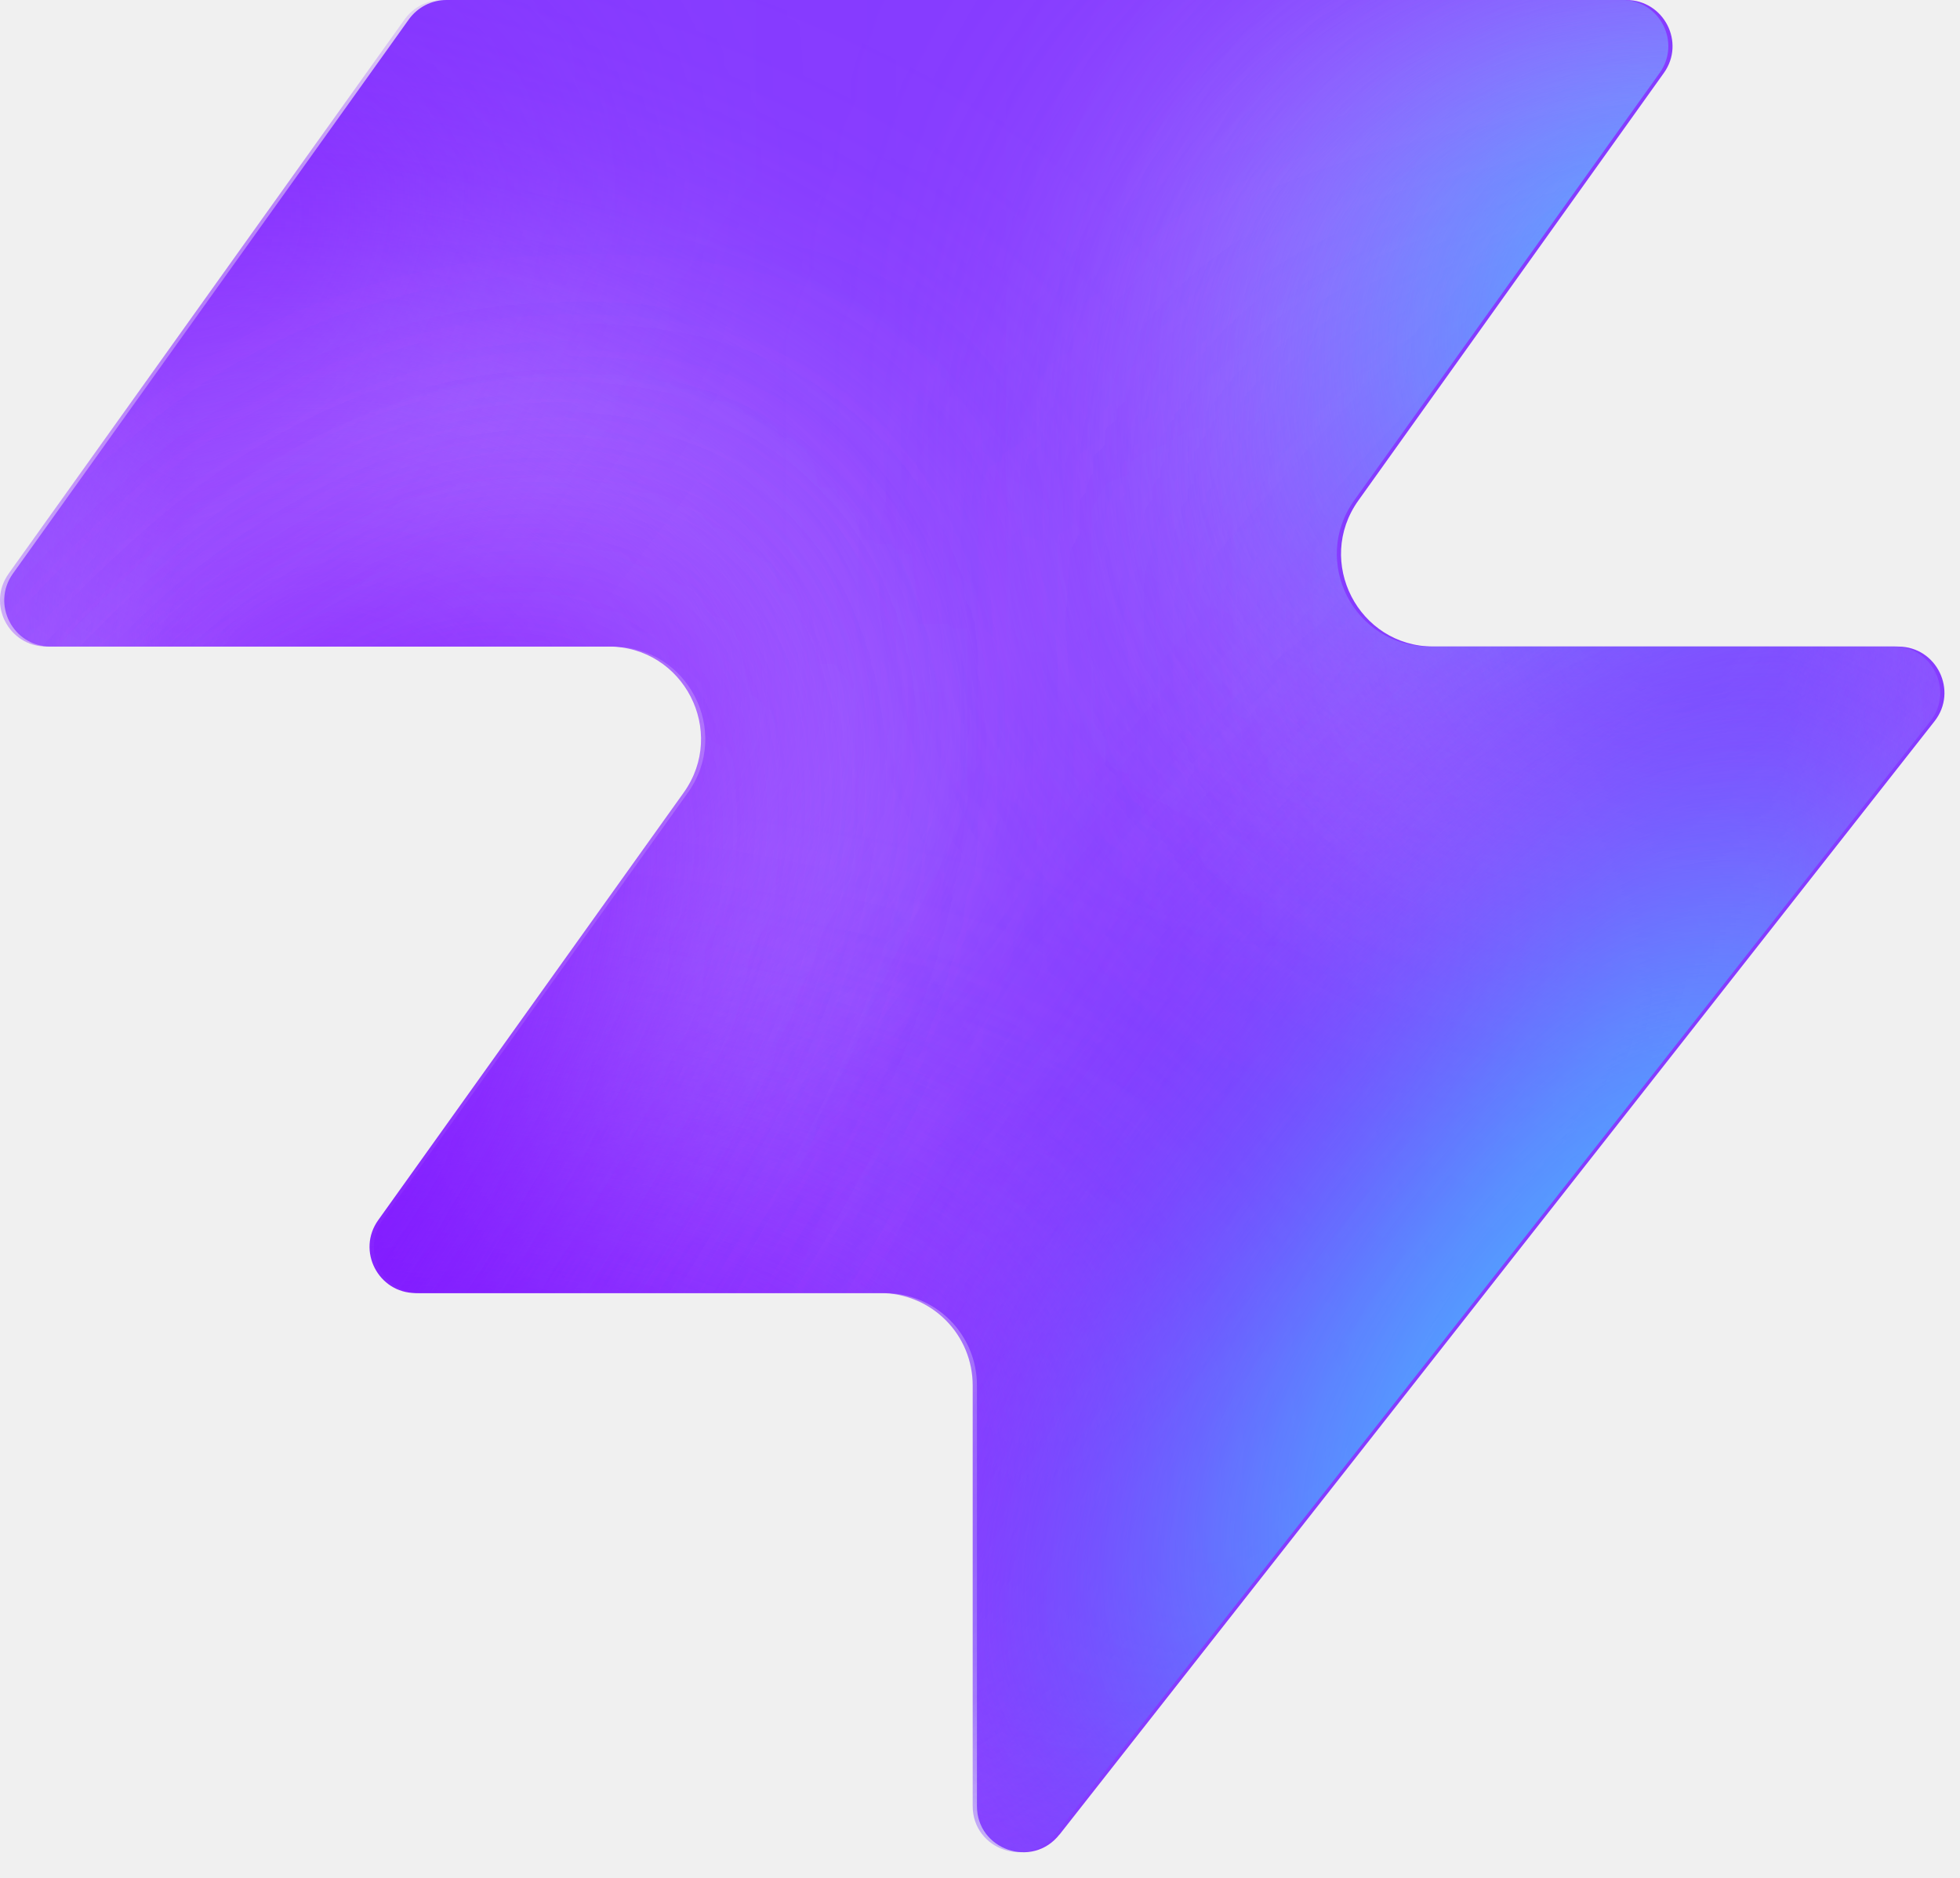
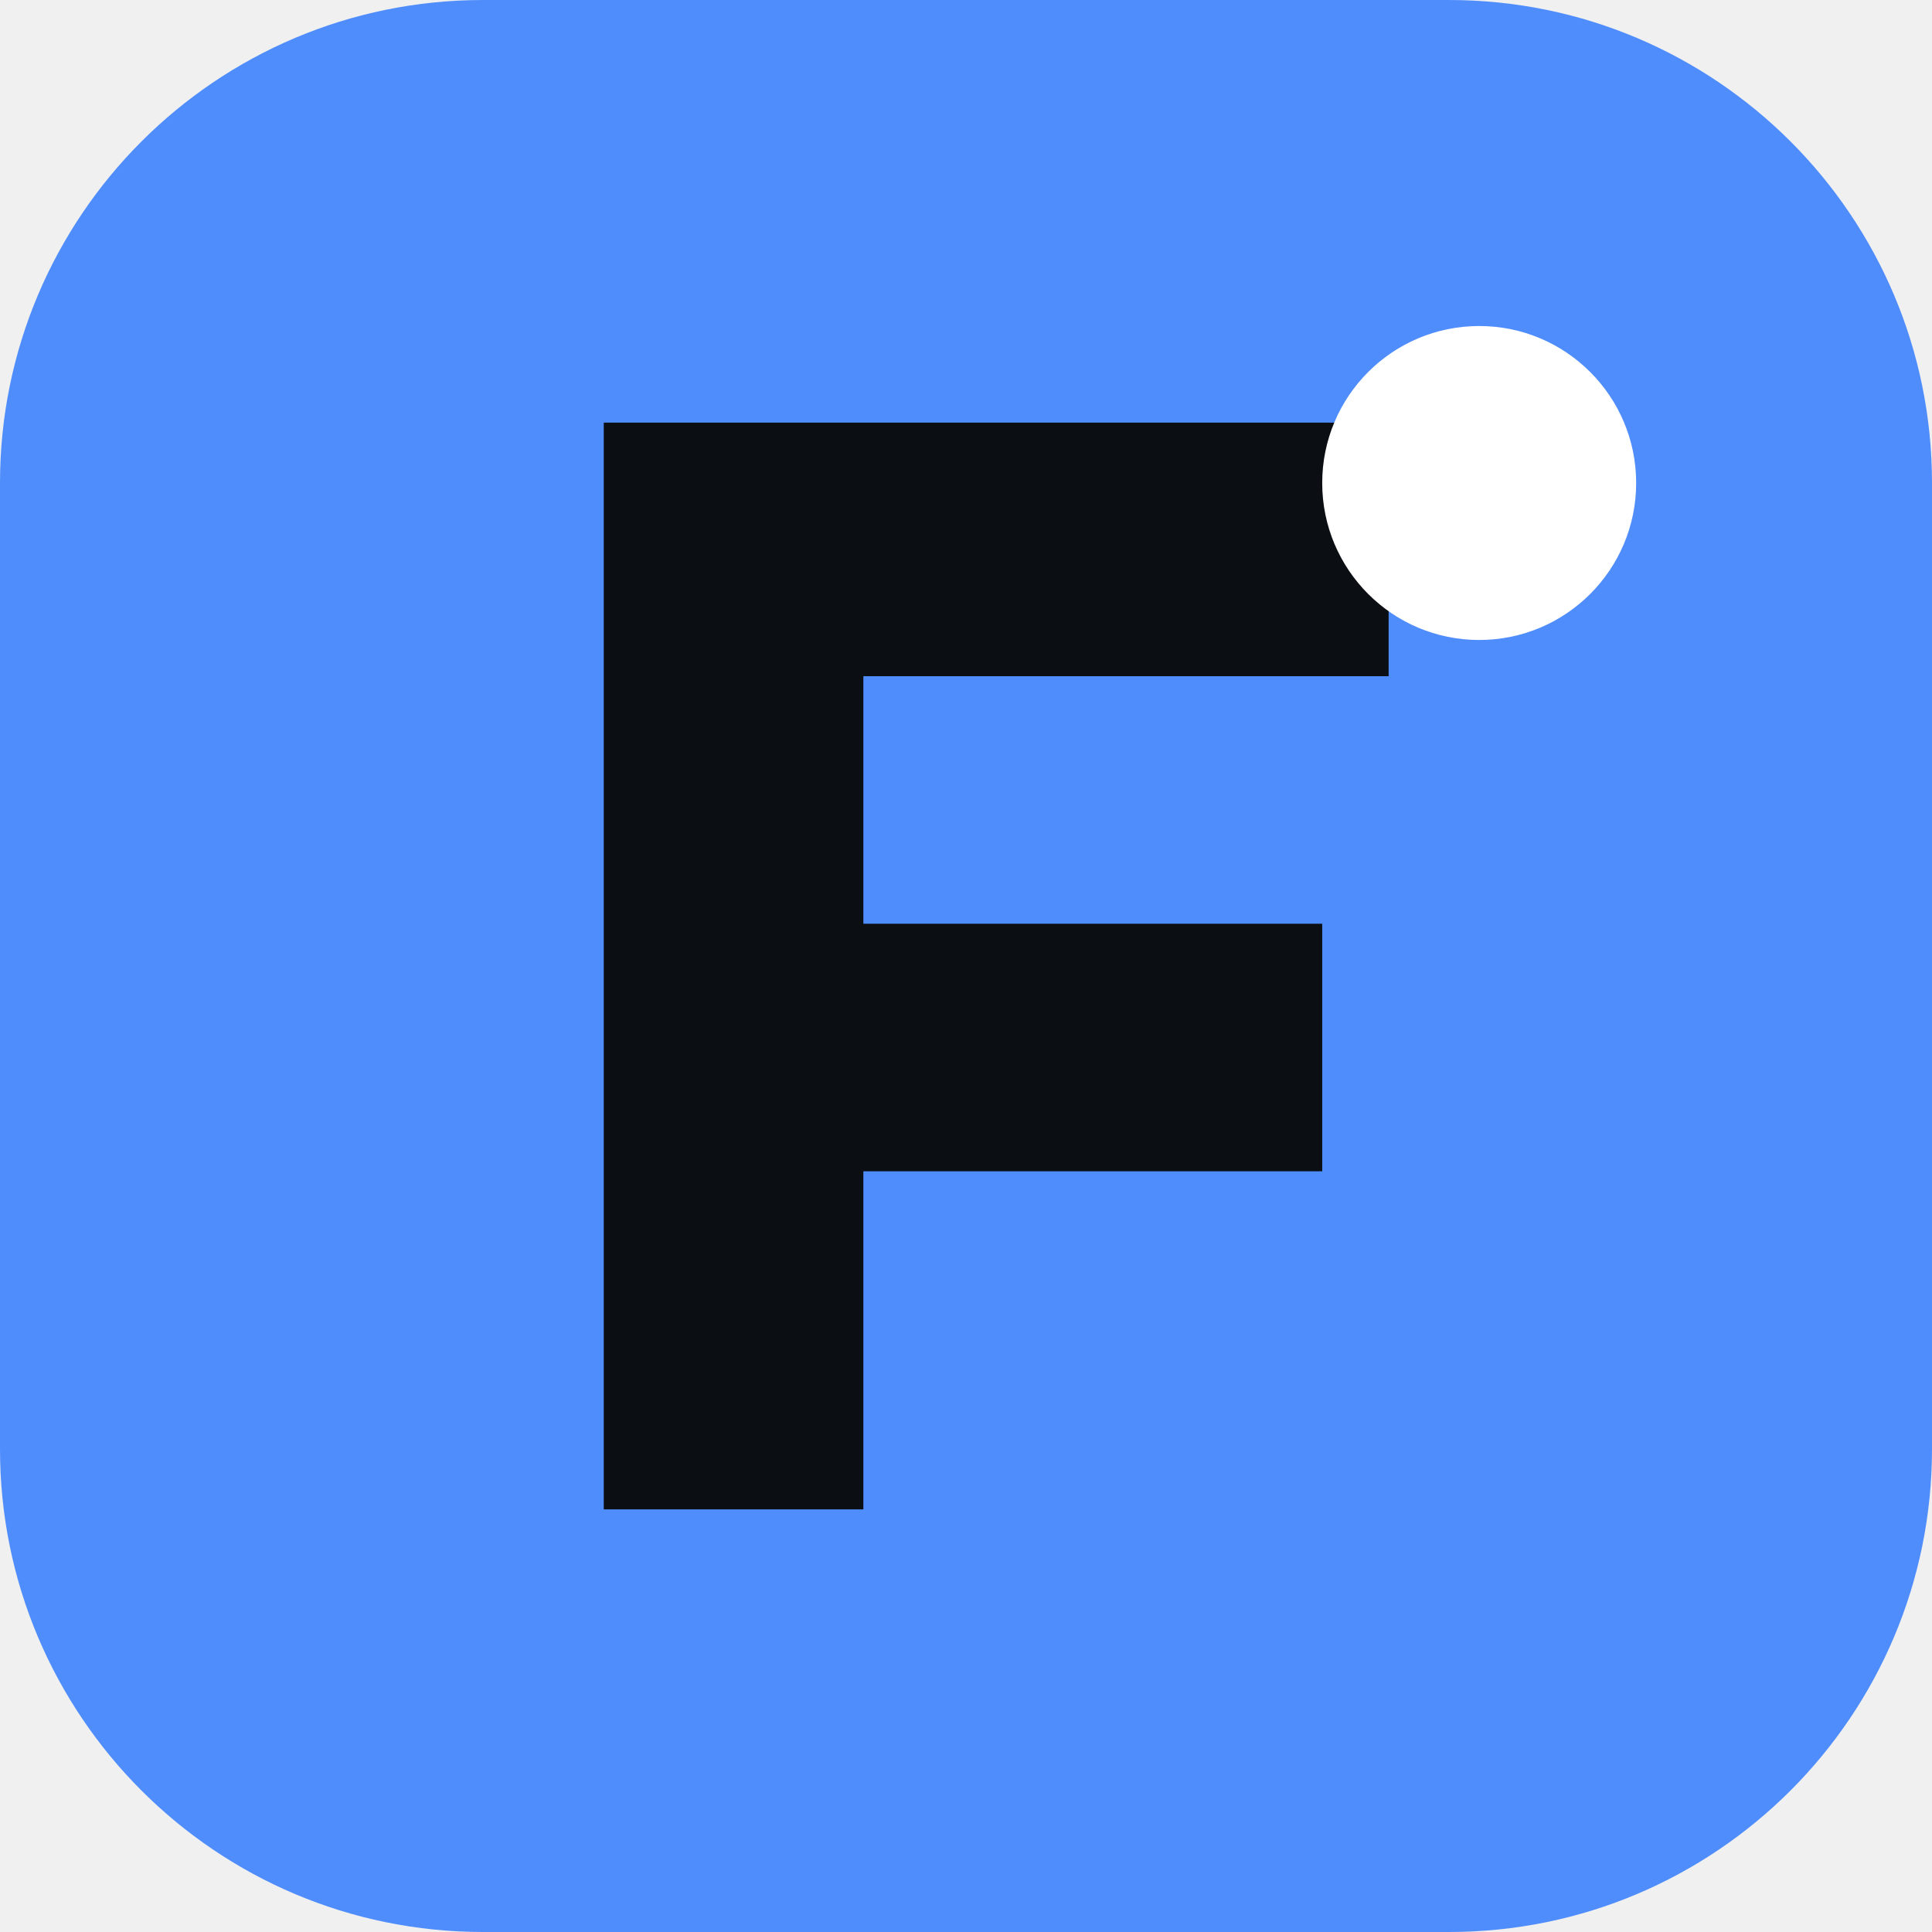
- <svg xmlns="http://www.w3.org/2000/svg" width="48" height="46" fill="none" viewBox="0 0 48 46">
-   <path fill="#863bff" d="M25.946 44.938c-.664.845-2.021.375-2.021-.698V33.937a2.26 2.26 0 0 0-2.262-2.262H10.287c-.92 0-1.456-1.04-.92-1.788l7.48-10.471c1.07-1.497 0-3.578-1.842-3.578H1.237c-.92 0-1.456-1.04-.92-1.788L10.013.474c.214-.297.556-.474.92-.474h28.894c.92 0 1.456 1.04.92 1.788l-7.48 10.471c-1.07 1.498 0 3.579 1.842 3.579h11.377c.943 0 1.473 1.088.89 1.83L25.947 44.94z" style="fill:#863bff;fill:color(display-p3 .525 .23 1);fill-opacity:1" />
-   <mask id="a" width="48" height="46" x="0" y="0" maskUnits="userSpaceOnUse" style="mask-type:alpha">
-     <path fill="#000" d="M25.842 44.938c-.664.844-2.021.375-2.021-.698V33.937a2.26 2.26 0 0 0-2.262-2.262H10.183c-.92 0-1.456-1.04-.92-1.788l7.48-10.471c1.07-1.498 0-3.579-1.842-3.579H1.133c-.92 0-1.456-1.04-.92-1.787L9.91.473c.214-.297.556-.474.92-.474h28.894c.92 0 1.456 1.04.92 1.788l-7.48 10.471c-1.07 1.498 0 3.578 1.842 3.578h11.377c.943 0 1.473 1.088.89 1.832L25.843 44.94z" style="fill:#000;fill-opacity:1" />
-   </mask>
-   <g mask="url(#a)">
-     <g filter="url(#b)">
-       <ellipse cx="5.508" cy="14.704" fill="#ede6ff" rx="5.508" ry="14.704" style="fill:#ede6ff;fill:color(display-p3 .927 .903 1);fill-opacity:1" transform="matrix(.00324 1 1 -.00324 -4.47 31.516)" />
-     </g>
-     <g filter="url(#c)">
-       <ellipse cx="10.399" cy="29.851" fill="#ede6ff" rx="10.399" ry="29.851" style="fill:#ede6ff;fill:color(display-p3 .927 .903 1);fill-opacity:1" transform="matrix(.00324 1 1 -.00324 -39.328 7.883)" />
-     </g>
-     <g filter="url(#d)">
-       <ellipse cx="5.508" cy="30.487" fill="#7e14ff" rx="5.508" ry="30.487" style="fill:#7e14ff;fill:color(display-p3 .492 .077 1);fill-opacity:1" transform="rotate(89.814 -25.913 -14.639)scale(1 -1)" />
-     </g>
-     <g filter="url(#e)">
-       <ellipse cx="5.508" cy="30.599" fill="#7e14ff" rx="5.508" ry="30.599" style="fill:#7e14ff;fill:color(display-p3 .492 .077 1);fill-opacity:1" transform="rotate(89.814 -32.644 -3.334)scale(1 -1)" />
-     </g>
-     <g filter="url(#f)">
-       <ellipse cx="5.508" cy="30.599" fill="#7e14ff" rx="5.508" ry="30.599" style="fill:#7e14ff;fill:color(display-p3 .492 .077 1);fill-opacity:1" transform="matrix(.00324 1 1 -.00324 -34.34 30.47)" />
-     </g>
-     <g filter="url(#g)">
-       <ellipse cx="14.072" cy="22.078" fill="#ede6ff" rx="14.072" ry="22.078" style="fill:#ede6ff;fill:color(display-p3 .927 .903 1);fill-opacity:1" transform="rotate(93.35 24.506 48.493)scale(-1 1)" />
-     </g>
-     <g filter="url(#h)">
-       <ellipse cx="3.47" cy="21.501" fill="#7e14ff" rx="3.47" ry="21.501" style="fill:#7e14ff;fill:color(display-p3 .492 .077 1);fill-opacity:1" transform="rotate(89.009 28.708 47.59)scale(-1 1)" />
-     </g>
-     <g filter="url(#i)">
-       <ellipse cx="3.47" cy="21.501" fill="#7e14ff" rx="3.47" ry="21.501" style="fill:#7e14ff;fill:color(display-p3 .492 .077 1);fill-opacity:1" transform="rotate(89.009 28.708 47.59)scale(-1 1)" />
-     </g>
-     <g filter="url(#j)">
-       <ellipse cx=".387" cy="8.972" fill="#7e14ff" rx="4.407" ry="29.108" style="fill:#7e14ff;fill:color(display-p3 .492 .077 1);fill-opacity:1" transform="rotate(39.51 .387 8.972)" />
-     </g>
-     <g filter="url(#k)">
-       <ellipse cx="47.523" cy="-6.092" fill="#7e14ff" rx="4.407" ry="29.108" style="fill:#7e14ff;fill:color(display-p3 .492 .077 1);fill-opacity:1" transform="rotate(37.892 47.523 -6.092)" />
-     </g>
-     <g filter="url(#l)">
-       <ellipse cx="41.412" cy="6.333" fill="#47bfff" rx="5.971" ry="9.665" style="fill:#47bfff;fill:color(display-p3 .28 .748 1);fill-opacity:1" transform="rotate(37.892 41.412 6.333)" />
-     </g>
-     <g filter="url(#m)">
-       <ellipse cx="-1.879" cy="38.332" fill="#7e14ff" rx="4.407" ry="29.108" style="fill:#7e14ff;fill:color(display-p3 .492 .077 1);fill-opacity:1" transform="rotate(37.892 -1.88 38.332)" />
-     </g>
-     <g filter="url(#n)">
-       <ellipse cx="-1.879" cy="38.332" fill="#7e14ff" rx="4.407" ry="29.108" style="fill:#7e14ff;fill:color(display-p3 .492 .077 1);fill-opacity:1" transform="rotate(37.892 -1.88 38.332)" />
-     </g>
-     <g filter="url(#o)">
-       <ellipse cx="35.651" cy="29.907" fill="#7e14ff" rx="4.407" ry="29.108" style="fill:#7e14ff;fill:color(display-p3 .492 .077 1);fill-opacity:1" transform="rotate(37.892 35.651 29.907)" />
-     </g>
-     <g filter="url(#p)">
-       <ellipse cx="38.418" cy="32.4" fill="#47bfff" rx="5.971" ry="15.297" style="fill:#47bfff;fill:color(display-p3 .28 .748 1);fill-opacity:1" transform="rotate(37.892 38.418 32.4)" />
-     </g>
-   </g>
-   <defs>
-     <filter id="b" width="60.045" height="41.654" x="-19.77" y="16.149" color-interpolation-filters="sRGB" filterUnits="userSpaceOnUse">
-       <feFlood flood-opacity="0" result="BackgroundImageFix" />
-       <feBlend in="SourceGraphic" in2="BackgroundImageFix" result="shape" />
-       <feGaussianBlur result="effect1_foregroundBlur_2002_17158" stdDeviation="7.659" />
-     </filter>
-     <filter id="c" width="90.34" height="51.437" x="-54.613" y="-7.533" color-interpolation-filters="sRGB" filterUnits="userSpaceOnUse">
-       <feFlood flood-opacity="0" result="BackgroundImageFix" />
-       <feBlend in="SourceGraphic" in2="BackgroundImageFix" result="shape" />
-       <feGaussianBlur result="effect1_foregroundBlur_2002_17158" stdDeviation="7.659" />
-     </filter>
-     <filter id="d" width="79.355" height="29.4" x="-49.64" y="2.03" color-interpolation-filters="sRGB" filterUnits="userSpaceOnUse">
-       <feFlood flood-opacity="0" result="BackgroundImageFix" />
-       <feBlend in="SourceGraphic" in2="BackgroundImageFix" result="shape" />
-       <feGaussianBlur result="effect1_foregroundBlur_2002_17158" stdDeviation="4.596" />
-     </filter>
-     <filter id="e" width="79.579" height="29.4" x="-45.045" y="20.029" color-interpolation-filters="sRGB" filterUnits="userSpaceOnUse">
-       <feFlood flood-opacity="0" result="BackgroundImageFix" />
-       <feBlend in="SourceGraphic" in2="BackgroundImageFix" result="shape" />
-       <feGaussianBlur result="effect1_foregroundBlur_2002_17158" stdDeviation="4.596" />
-     </filter>
-     <filter id="f" width="79.579" height="29.4" x="-43.513" y="21.178" color-interpolation-filters="sRGB" filterUnits="userSpaceOnUse">
-       <feFlood flood-opacity="0" result="BackgroundImageFix" />
-       <feBlend in="SourceGraphic" in2="BackgroundImageFix" result="shape" />
-       <feGaussianBlur result="effect1_foregroundBlur_2002_17158" stdDeviation="4.596" />
-     </filter>
-     <filter id="g" width="74.749" height="58.852" x="15.756" y="-17.901" color-interpolation-filters="sRGB" filterUnits="userSpaceOnUse">
-       <feFlood flood-opacity="0" result="BackgroundImageFix" />
-       <feBlend in="SourceGraphic" in2="BackgroundImageFix" result="shape" />
-       <feGaussianBlur result="effect1_foregroundBlur_2002_17158" stdDeviation="7.659" />
-     </filter>
-     <filter id="h" width="61.377" height="25.362" x="23.548" y="2.284" color-interpolation-filters="sRGB" filterUnits="userSpaceOnUse">
-       <feFlood flood-opacity="0" result="BackgroundImageFix" />
-       <feBlend in="SourceGraphic" in2="BackgroundImageFix" result="shape" />
-       <feGaussianBlur result="effect1_foregroundBlur_2002_17158" stdDeviation="4.596" />
-     </filter>
-     <filter id="i" width="61.377" height="25.362" x="23.548" y="2.284" color-interpolation-filters="sRGB" filterUnits="userSpaceOnUse">
-       <feFlood flood-opacity="0" result="BackgroundImageFix" />
-       <feBlend in="SourceGraphic" in2="BackgroundImageFix" result="shape" />
-       <feGaussianBlur result="effect1_foregroundBlur_2002_17158" stdDeviation="4.596" />
-     </filter>
-     <filter id="j" width="56.045" height="63.649" x="-27.636" y="-22.853" color-interpolation-filters="sRGB" filterUnits="userSpaceOnUse">
-       <feFlood flood-opacity="0" result="BackgroundImageFix" />
-       <feBlend in="SourceGraphic" in2="BackgroundImageFix" result="shape" />
-       <feGaussianBlur result="effect1_foregroundBlur_2002_17158" stdDeviation="4.596" />
-     </filter>
-     <filter id="k" width="54.814" height="64.646" x="20.116" y="-38.415" color-interpolation-filters="sRGB" filterUnits="userSpaceOnUse">
-       <feFlood flood-opacity="0" result="BackgroundImageFix" />
-       <feBlend in="SourceGraphic" in2="BackgroundImageFix" result="shape" />
-       <feGaussianBlur result="effect1_foregroundBlur_2002_17158" stdDeviation="4.596" />
-     </filter>
-     <filter id="l" width="33.541" height="35.313" x="24.641" y="-11.323" color-interpolation-filters="sRGB" filterUnits="userSpaceOnUse">
-       <feFlood flood-opacity="0" result="BackgroundImageFix" />
-       <feBlend in="SourceGraphic" in2="BackgroundImageFix" result="shape" />
-       <feGaussianBlur result="effect1_foregroundBlur_2002_17158" stdDeviation="4.596" />
-     </filter>
-     <filter id="m" width="54.814" height="64.646" x="-29.286" y="6.009" color-interpolation-filters="sRGB" filterUnits="userSpaceOnUse">
-       <feFlood flood-opacity="0" result="BackgroundImageFix" />
-       <feBlend in="SourceGraphic" in2="BackgroundImageFix" result="shape" />
-       <feGaussianBlur result="effect1_foregroundBlur_2002_17158" stdDeviation="4.596" />
-     </filter>
-     <filter id="n" width="54.814" height="64.646" x="-29.286" y="6.009" color-interpolation-filters="sRGB" filterUnits="userSpaceOnUse">
-       <feFlood flood-opacity="0" result="BackgroundImageFix" />
-       <feBlend in="SourceGraphic" in2="BackgroundImageFix" result="shape" />
-       <feGaussianBlur result="effect1_foregroundBlur_2002_17158" stdDeviation="4.596" />
-     </filter>
-     <filter id="o" width="54.814" height="64.646" x="8.244" y="-2.416" color-interpolation-filters="sRGB" filterUnits="userSpaceOnUse">
-       <feFlood flood-opacity="0" result="BackgroundImageFix" />
-       <feBlend in="SourceGraphic" in2="BackgroundImageFix" result="shape" />
-       <feGaussianBlur result="effect1_foregroundBlur_2002_17158" stdDeviation="4.596" />
-     </filter>
-     <filter id="p" width="39.409" height="43.623" x="18.713" y="10.588" color-interpolation-filters="sRGB" filterUnits="userSpaceOnUse">
-       <feFlood flood-opacity="0" result="BackgroundImageFix" />
-       <feBlend in="SourceGraphic" in2="BackgroundImageFix" result="shape" />
-       <feGaussianBlur result="effect1_foregroundBlur_2002_17158" stdDeviation="4.596" />
-     </filter>
-   </defs>
+ <svg xmlns="http://www.w3.org/2000/svg" viewBox="0 0 32 32">
+   <rect width="32" height="32" rx="8" fill="#4f8dfd" />
+   <path d="M10 7h13v4.2h-8.7v4.1h7.6v4.1h-7.6V25H10V7z" fill="#0b0f14" />
+   <circle cx="24.5" cy="8" r="2.6" fill="#ffffff" />
</svg>
